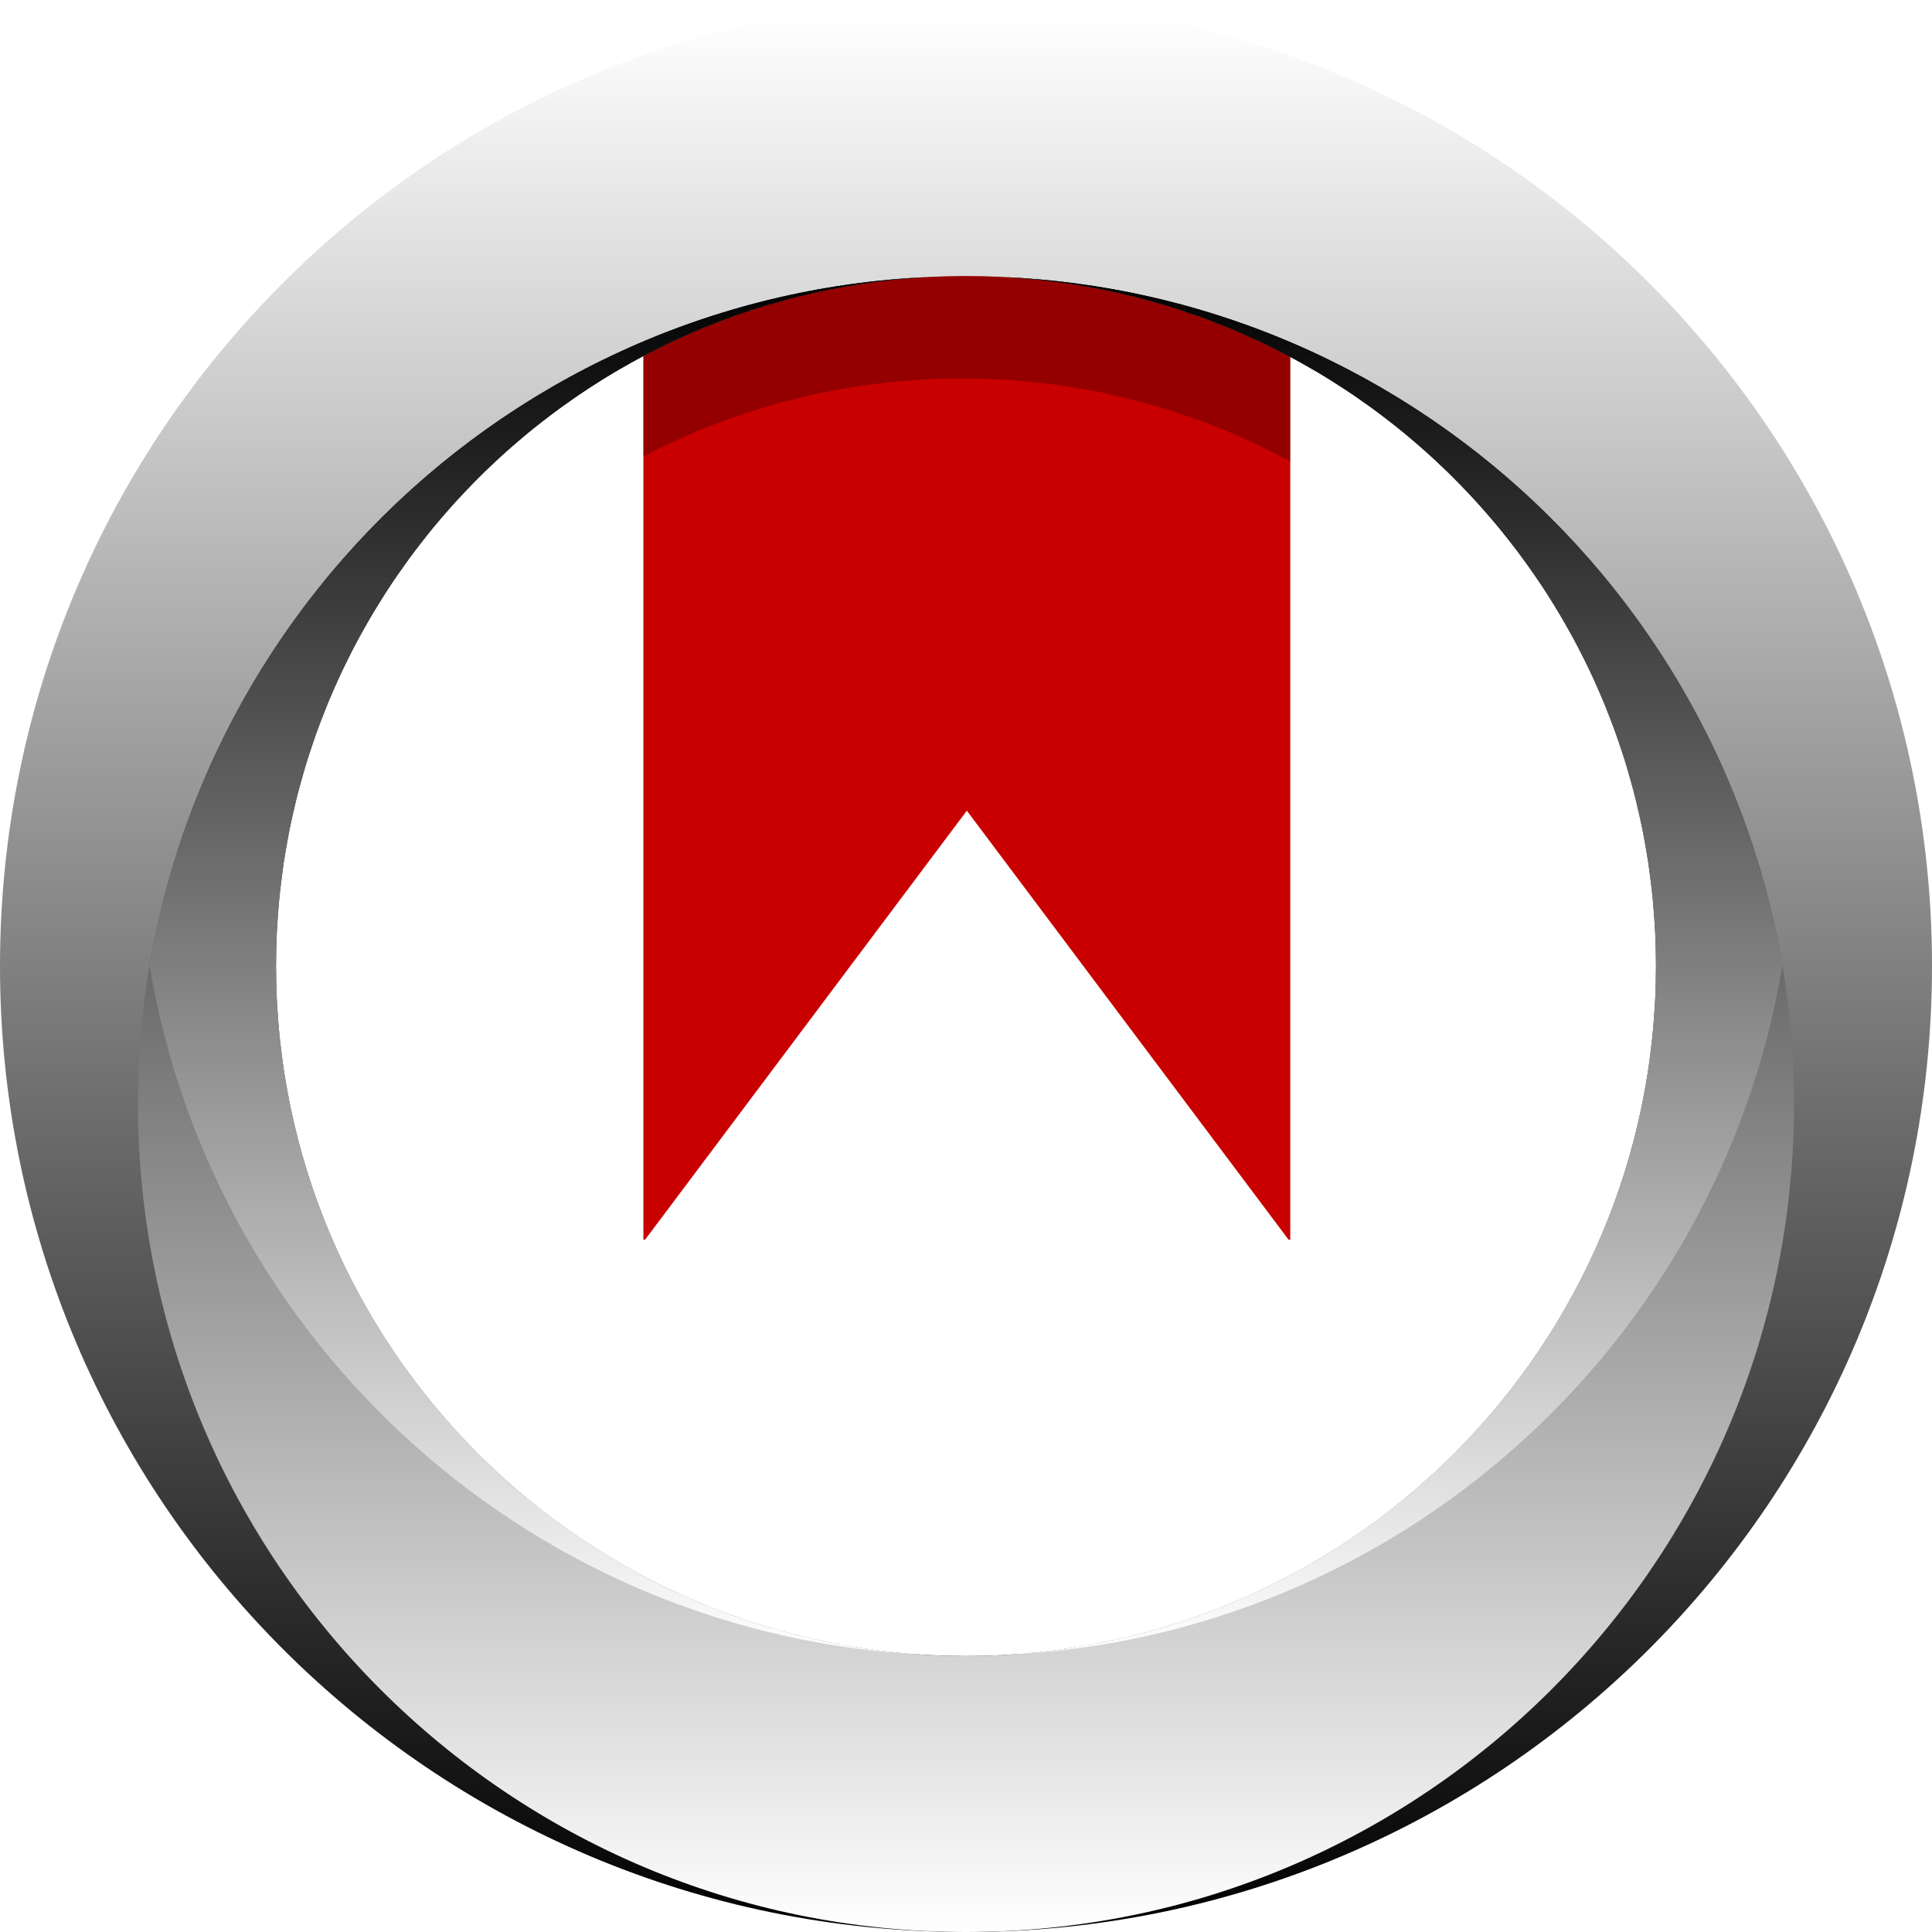
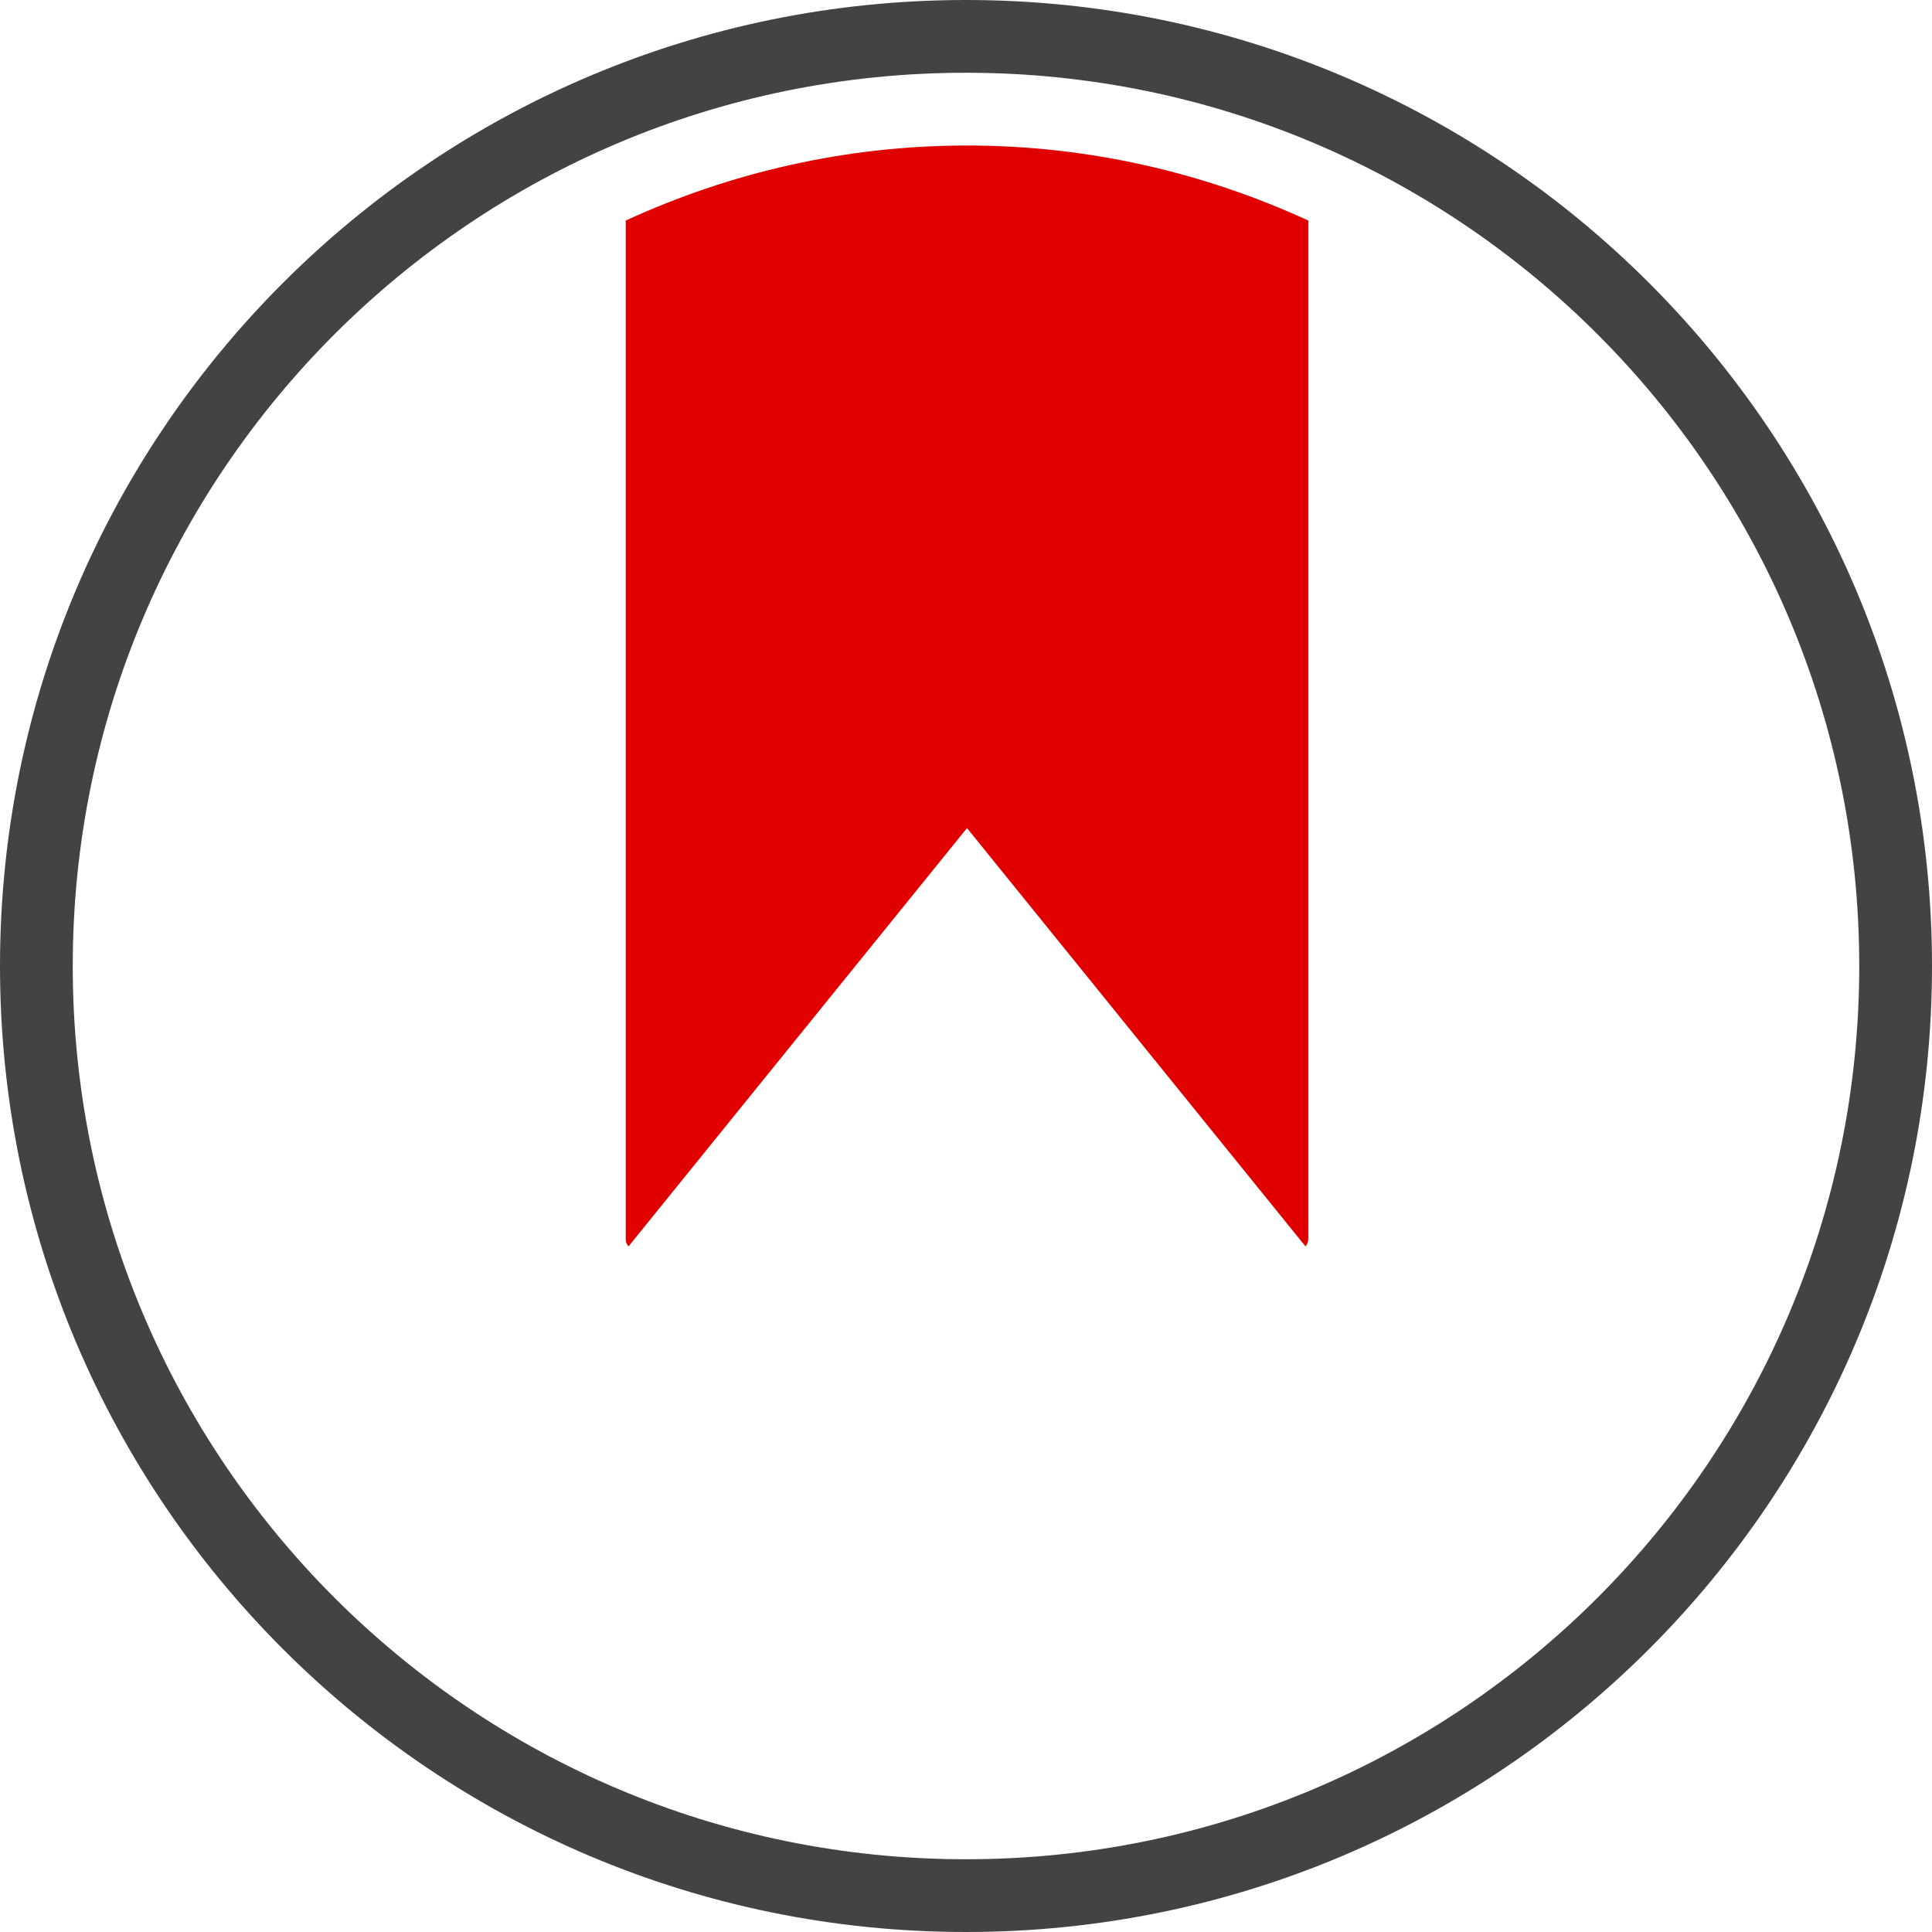
- <svg xmlns="http://www.w3.org/2000/svg" style="fill-rule:evenodd;" version="1.1" viewBox="0 0 256 256">
-   <defs>
-     <linearGradient y1="64" id="LinearGradient" x1="512" y2="960" x2="512" gradientUnits="userSpaceOnUse" gradientTransform="matrix(0.285714 0 0 0.285714 -18.2857 -18.2857)">
-       <stop stop-color="#ffffff" offset="0.007" />
-       <stop stop-color="#000000" offset="1" />
-     </linearGradient>
-     <linearGradient y1="960" id="LinearGradient_2" x1="512" y2="192.438" x2="512" gradientUnits="userSpaceOnUse" gradientTransform="matrix(0.285714 0 0 0.285714 -18.2857 -18.2857)">
-       <stop stop-color="#ffffff" offset="0" />
-       <stop stop-color="#000000" offset="1" />
-     </linearGradient>
-     <linearGradient y1="831.469" id="LinearGradient_3" x1="512" y2="192.531" x2="512" gradientUnits="userSpaceOnUse" gradientTransform="matrix(0.285714 0 0 0.285714 -18.2857 -18.2857)">
-       <stop stop-color="#ffffff" offset="0" />
-       <stop stop-color="#000000" offset="1" />
-     </linearGradient>
-   </defs>
-   <path d="M85.252+35.696L85.252+164.268L85.476+164.268L128.11+107.42L170.744+164.268L170.967+164.268L170.967+35.696L85.252+35.696Z" opacity="1" fill="rgb(201, 0, 0)" />
-   <path d="M85.252+35.723L85.252+60.482C97.879+53.899+112.223+50.161+127.449+50.161C143.203+50.161+158.027+54.136+170.967+61.152L170.967+35.723L85.252+35.723Z" fill-opacity="0.265" fill="#000000" opacity="1" />
-   <path d="M128+1.02508e-05C57.307+1.02508e-05+0+57.308+0+128C0+198.692+57.307+256+128+256C198.692+256+256+198.692+256+128C256+57.308+198.692+1.02508e-05+128+1.02508e-05ZM128+36.571C178.495+36.571+219.429+77.505+219.429+128C219.429+178.495+178.495+219.429+128+219.429C77.505+219.429+36.571+178.495+36.571+128C36.571+77.505+77.505+36.572+128+36.571Z" opacity="1" fill="url(#LinearGradient)" />
-   <path d="M123.232+36.696C64.854+39.196+18.286+87.292+18.286+146.286C18.286+206.879+67.406+256+128+256C188.594+256+237.714+206.879+237.714+146.286C237.714+87.292+191.146+39.196+132.768+36.696C181.046+39.177+219.429+79.105+219.429+128C219.429+178.495+178.495+219.429+128+219.429C77.505+219.429+36.571+178.495+36.571+128C36.571+79.105+74.954+39.177+123.232+36.696Z" opacity="1" fill="url(#LinearGradient_2)" />
-   <path d="M122.804+36.723C70.79+39.153+28.261+77.785+19.83+128C28.261+178.215+70.79+216.847+122.804+219.277C122.043+219.234+121.291+219.159+120.536+219.098C119.909+219.048+119.275+219.019+118.652+218.955C118.46+218.936+118.272+218.905+118.08+218.884C116.762+218.742+115.453+218.582+114.152+218.384C113.622+218.303+113.099+218.197+112.571+218.107C111.65+217.95+110.724+217.8+109.812+217.616C108.679+217.387+107.564+217.118+106.446+216.848C106.159+216.779+105.866+216.724+105.58+216.652C104.611+216.407+103.654+216.132+102.696+215.857C102.205+215.716+101.711+215.587+101.223+215.438C100.262+215.143+99.314+214.816+98.366+214.491C97.951+214.349+97.528+214.219+97.116+214.071C96.286+213.774+95.47+213.446+94.652+213.125C94.05+212.889+93.444+212.668+92.848+212.42C92.228+212.161+91.622+211.879+91.009+211.607C90.274+211.282+89.537+210.96+88.812+210.616C88.166+210.309+87.531+209.982+86.893+209.661C86.276+209.35+85.662+209.039+85.054+208.714C84.29+208.307+83.537+207.884+82.786+207.455C82.306+207.182+81.822+206.916+81.348+206.634C80.61+206.195+79.886+205.736+79.161+205.277C78.613+204.93+78.067+204.581+77.527+204.223C76.882+203.796+76.249+203.354+75.616+202.911C75.114+202.559+74.611+202.21+74.116+201.848C73.414+201.335+72.722+200.809+72.036+200.277C71.581+199.924+71.126+199.575+70.679+199.214C70.002+198.669+69.339+198.109+68.679+197.545C68.236+197.167+67.793+196.788+67.357+196.402C66.772+195.883+66.196+195.355+65.625+194.821C65.124+194.353+64.625+193.881+64.134+193.402C63.581+192.862+63.039+192.312+62.5+191.759C62.037+191.284+61.577+190.807+61.125+190.321C60.593+189.751+60.071+189.173+59.554+188.589C59.138+188.12+58.728+187.647+58.321+187.17C57.805+186.562+57.295+185.951+56.795+185.33C56.377+184.812+55.969+184.287+55.562+183.759C55.069+183.119+54.584+182.474+54.107+181.821C53.72+181.291+53.34+180.754+52.964+180.214C52.568+179.646+52.169+179.078+51.786+178.5C51.35+177.844+50.928+177.177+50.509+176.509C50.14+175.92+49.776+175.33+49.42+174.732C49.032+174.081+48.658+173.42+48.286+172.759C47.952+172.166+47.615+171.574+47.295+170.973C46.914+170.26+46.55+169.537+46.188+168.813C45.911+168.26+45.631+167.71+45.366+167.152C44.991+166.362+44.639+165.561+44.286+164.759C44.048+164.218+43.808+163.68+43.58+163.134C43.291+162.44+43.022+161.738+42.75+161.036C42.465+160.3+42.177+159.566+41.911+158.821C41.715+158.275+41.534+157.721+41.348+157.17C41.077+156.363+40.803+155.557+40.554+154.741C40.357+154.097+40.183+153.445+40+152.795C39.773+151.987+39.544+151.182+39.339+150.366C39.188+149.764+39.059+149.152+38.92+148.545C38.737+147.751+38.545+146.962+38.384+146.161C38.216+145.327+38.074+144.485+37.929+143.643C37.815+142.986+37.688+142.331+37.589+141.67C37.485+140.976+37.419+140.271+37.33+139.571C37.228+138.762+37.108+137.959+37.027+137.143C36.935+136.221+36.877+135.287+36.812+134.357C36.773+133.788+36.716+133.224+36.688+132.652C36.61+131.11+36.571+129.561+36.571+128C36.571+126.439+36.61+124.89+36.688+123.348C36.716+122.776+36.773+122.212+36.812+121.643C36.877+120.713+36.935+119.779+37.027+118.857C37.108+118.041+37.228+117.238+37.33+116.429C37.419+115.729+37.485+115.024+37.589+114.33C37.688+113.669+37.815+113.014+37.929+112.357C38.074+111.515+38.216+110.673+38.384+109.839C38.545+109.038+38.737+108.249+38.92+107.455C39.059+106.848+39.188+106.236+39.339+105.634C39.544+104.818+39.773+104.013+40+103.205C40.183+102.555+40.357+101.903+40.554+101.259C40.803+100.443+41.077+99.637+41.348+98.83C41.534+98.279+41.715+97.725+41.911+97.179C42.177+96.434+42.465+95.7+42.75+94.964C43.022+94.262+43.291+93.56+43.58+92.866C43.808+92.32+44.048+91.782+44.286+91.241C44.639+90.439+44.991+89.638+45.366+88.848C45.631+88.29+45.911+87.74+46.188+87.188C46.55+86.463+46.914+85.74+47.295+85.027C47.615+84.425+47.952+83.834+48.286+83.241C48.658+82.58+49.032+81.919+49.42+81.268C49.776+80.67+50.14+80.08+50.509+79.491C50.928+78.823+51.35+78.156+51.786+77.5C52.169+76.922+52.568+76.354+52.964+75.786C53.34+75.246+53.72+74.709+54.107+74.179C54.584+73.526+55.069+72.881+55.562+72.241C55.969+71.713+56.377+71.188+56.795+70.67C57.295+70.049+57.805+69.438+58.321+68.83C58.728+68.353+59.138+67.88+59.554+67.411C60.071+66.827+60.593+66.249+61.125+65.679C61.577+65.194+62.037+64.716+62.5+64.241C63.039+63.688+63.581+63.138+64.134+62.598C64.625+62.119+65.124+61.647+65.625+61.179C66.196+60.645+66.772+60.117+67.357+59.598C67.793+59.212+68.236+58.833+68.679+58.455C69.339+57.891+70.002+57.331+70.679+56.786C71.126+56.425+71.581+56.075+72.036+55.723C72.722+55.191+73.414+54.665+74.116+54.152C74.611+53.79+75.114+53.441+75.616+53.089C76.249+52.646+76.882+52.204+77.527+51.777C78.067+51.419+78.613+51.07+79.161+50.723C79.886+50.264+80.61+49.805+81.348+49.366C81.822+49.084+82.306+48.818+82.786+48.545C83.537+48.116+84.29+47.693+85.054+47.286C85.662+46.961+86.276+46.65+86.893+46.339C87.531+46.017+88.166+45.691+88.812+45.384C89.537+45.04+90.274+44.718+91.009+44.393C91.622+44.121+92.228+43.839+92.848+43.58C93.444+43.332+94.05+43.111+94.652+42.875C95.47+42.554+96.286+42.226+97.116+41.929C97.528+41.781+97.951+41.651+98.366+41.509C99.314+41.184+100.262+40.857+101.223+40.562C101.711+40.413+102.205+40.284+102.696+40.143C103.654+39.868+104.611+39.593+105.58+39.348C105.866+39.276+106.159+39.221+106.446+39.152C107.564+38.882+108.679+38.613+109.812+38.384C110.724+38.2+111.65+38.05+112.571+37.893C113.099+37.803+113.622+37.697+114.152+37.616C115.453+37.418+116.762+37.258+118.08+37.116C118.272+37.095+118.46+37.064+118.652+37.045C119.275+36.981+119.909+36.953+120.536+36.902C121.291+36.841+122.043+36.766+122.804+36.723ZM133.196+36.723C133.957+36.766+134.709+36.841+135.464+36.902C136.091+36.953+136.725+36.981+137.348+37.045C137.54+37.064+137.728+37.095+137.92+37.116C139.238+37.258+140.547+37.418+141.848+37.616C142.379+37.697+142.901+37.803+143.429+37.893C144.35+38.05+145.276+38.2+146.187+38.384C147.321+38.613+148.436+38.882+149.554+39.152C149.841+39.221+150.133+39.276+150.42+39.348C151.389+39.593+152.346+39.868+153.304+40.143C153.795+40.284+154.289+40.413+154.777+40.562C155.738+40.857+156.686+41.184+157.634+41.509C158.049+41.651+158.471+41.781+158.884+41.929C159.714+42.226+160.53+42.554+161.348+42.875C161.95+43.111+162.556+43.332+163.152+43.58C163.772+43.839+164.378+44.121+164.991+44.393C165.726+44.718+166.463+45.04+167.187+45.384C167.834+45.691+168.469+46.017+169.107+46.339C169.724+46.65+170.338+46.961+170.946+47.286C171.71+47.693+172.463+48.116+173.214+48.545C173.694+48.818+174.178+49.084+174.652+49.366C175.39+49.805+176.114+50.264+176.839+50.723C177.387+51.07+177.933+51.419+178.473+51.777C179.118+52.204+179.751+52.646+180.384+53.089C180.886+53.441+181.389+53.79+181.884+54.152C182.586+54.665+183.278+55.191+183.964+55.723C184.419+56.075+184.874+56.425+185.321+56.786C185.998+57.331+186.661+57.891+187.321+58.455C187.764+58.833+188.208+59.212+188.643+59.598C189.228+60.117+189.804+60.645+190.375+61.179C190.876+61.647+191.375+62.119+191.866+62.598C192.419+63.138+192.961+63.688+193.5+64.241C193.963+64.716+194.423+65.194+194.875+65.679C195.407+66.249+195.929+66.827+196.446+67.411C196.862+67.88+197.272+68.353+197.679+68.83C198.195+69.438+198.705+70.049+199.205+70.67C199.623+71.188+200.031+71.713+200.437+72.241C200.931+72.881+201.417+73.526+201.893+74.179C202.28+74.709+202.66+75.246+203.036+75.786C203.432+76.354+203.83+76.922+204.214+77.5C204.65+78.156+205.072+78.823+205.491+79.491C205.86+80.08+206.224+80.67+206.58+81.268C206.968+81.919+207.342+82.58+207.714+83.241C208.048+83.834+208.385+84.425+208.705+85.027C209.086+85.74+209.45+86.463+209.812+87.188C210.089+87.74+210.369+88.29+210.634+88.848C211.009+89.638+211.361+90.439+211.714+91.241C211.952+91.782+212.192+92.32+212.42+92.866C212.709+93.56+212.978+94.262+213.25+94.964C213.535+95.7+213.823+96.434+214.089+97.179C214.285+97.725+214.466+98.279+214.652+98.83C214.923+99.637+215.197+100.443+215.446+101.259C215.643+101.903+215.817+102.555+216+103.205C216.227+104.013+216.455+104.818+216.661+105.634C216.812+106.236+216.941+106.848+217.08+107.455C217.263+108.249+217.454+109.038+217.616+109.839C217.784+110.673+217.926+111.515+218.071+112.357C218.185+113.014+218.311+113.669+218.411+114.33C218.515+115.024+218.581+115.729+218.67+116.429C218.772+117.238+218.892+118.041+218.973+118.857C219.065+119.78+219.124+120.712+219.187+121.643C219.227+122.212+219.284+122.776+219.312+123.348C219.39+124.89+219.429+126.439+219.429+128C219.429+129.561+219.39+131.11+219.312+132.652C219.284+133.224+219.227+133.788+219.187+134.357C219.124+135.288+219.065+136.22+218.973+137.143C218.892+137.959+218.772+138.762+218.67+139.571C218.581+140.271+218.515+140.976+218.411+141.67C218.311+142.331+218.185+142.986+218.071+143.643C217.926+144.485+217.784+145.327+217.616+146.161C217.454+146.962+217.263+147.751+217.08+148.545C216.941+149.152+216.812+149.764+216.661+150.366C216.455+151.182+216.227+151.987+216+152.795C215.817+153.445+215.643+154.097+215.446+154.741C215.197+155.557+214.923+156.363+214.652+157.17C214.466+157.721+214.285+158.275+214.089+158.821C213.823+159.566+213.535+160.3+213.25+161.036C212.978+161.738+212.709+162.44+212.42+163.134C212.192+163.68+211.952+164.218+211.714+164.759C211.361+165.561+211.009+166.362+210.634+167.152C210.369+167.71+210.089+168.26+209.812+168.813C209.45+169.537+209.086+170.26+208.705+170.973C208.385+171.574+208.048+172.166+207.714+172.759C207.342+173.42+206.968+174.081+206.58+174.732C206.224+175.33+205.86+175.92+205.491+176.509C205.072+177.177+204.65+177.844+204.214+178.5C203.83+179.078+203.432+179.646+203.036+180.214C202.66+180.754+202.28+181.291+201.893+181.821C201.417+182.474+200.931+183.119+200.437+183.759C200.031+184.287+199.623+184.812+199.205+185.33C198.705+185.951+198.195+186.562+197.679+187.17C197.272+187.647+196.862+188.12+196.446+188.589C195.929+189.173+195.407+189.751+194.875+190.321C194.423+190.807+193.963+191.284+193.5+191.759C192.961+192.312+192.419+192.862+191.866+193.402C191.375+193.881+190.876+194.353+190.375+194.821C189.804+195.355+189.228+195.883+188.643+196.402C188.208+196.788+187.764+197.167+187.321+197.545C186.661+198.109+185.998+198.669+185.321+199.214C184.874+199.575+184.419+199.924+183.964+200.277C183.278+200.809+182.586+201.335+181.884+201.848C181.389+202.21+180.886+202.559+180.384+202.911C179.751+203.354+179.118+203.796+178.473+204.223C177.933+204.581+177.387+204.93+176.839+205.277C176.114+205.736+175.39+206.195+174.652+206.634C174.178+206.916+173.694+207.182+173.214+207.455C172.463+207.884+171.71+208.307+170.946+208.714C170.338+209.039+169.724+209.35+169.107+209.661C168.469+209.982+167.834+210.309+167.187+210.616C166.463+210.96+165.726+211.282+164.991+211.607C164.378+211.879+163.772+212.161+163.152+212.42C162.556+212.668+161.95+212.889+161.348+213.125C160.53+213.446+159.714+213.774+158.884+214.071C158.471+214.219+158.049+214.349+157.634+214.491C156.686+214.816+155.738+215.143+154.777+215.438C154.289+215.587+153.795+215.716+153.304+215.857C152.346+216.132+151.389+216.407+150.42+216.652C150.133+216.724+149.841+216.779+149.554+216.848C148.436+217.118+147.321+217.387+146.187+217.616C145.276+217.8+144.35+217.95+143.429+218.107C142.901+218.197+142.379+218.303+141.848+218.384C140.547+218.582+139.238+218.742+137.92+218.884C137.728+218.905+137.54+218.936+137.348+218.955C136.725+219.019+136.091+219.047+135.464+219.098C134.709+219.159+133.957+219.234+133.196+219.277C185.21+216.847+227.739+178.215+236.17+128C227.739+77.785+185.21+39.153+133.196+36.723Z" opacity="1" fill="url(#LinearGradient_3)" />
+ <svg xmlns="http://www.w3.org/2000/svg" style="fill-rule:evenodd;" version="1.1" viewBox="0 0 239 239">
+   <path d="M119.5+9C58.472+9+9+58.472+9+119.5C9+180.527+58.472+230+119.5+230C180.527+230+230+180.527+230+119.5C230+58.472+180.527+9+119.5+9ZM119.5+6.6103e-06C185.498+6.6103e-06+239+53.502+239+119.5C239+185.498+185.498+239+119.5+239C53.502+239+0+185.498+0+119.5C0+53.502+53.502+3.70007e-05+119.5+6.6103e-06Z" opacity="1" fill="#434343" />
+   <path d="M119.625+18C104.537+18+90.277+21.376+77.406+27.281L77.406+153.219C77.406+153.763+77.598+153.958+77.75+154.188L119.625+102.438L161.5+154.188C161.652+153.958+161.844+153.763+161.844+153.219L161.844+27.281C148.973+21.376+134.713+18+119.625+18Z" opacity="1" fill="#e10000" />
</svg>
